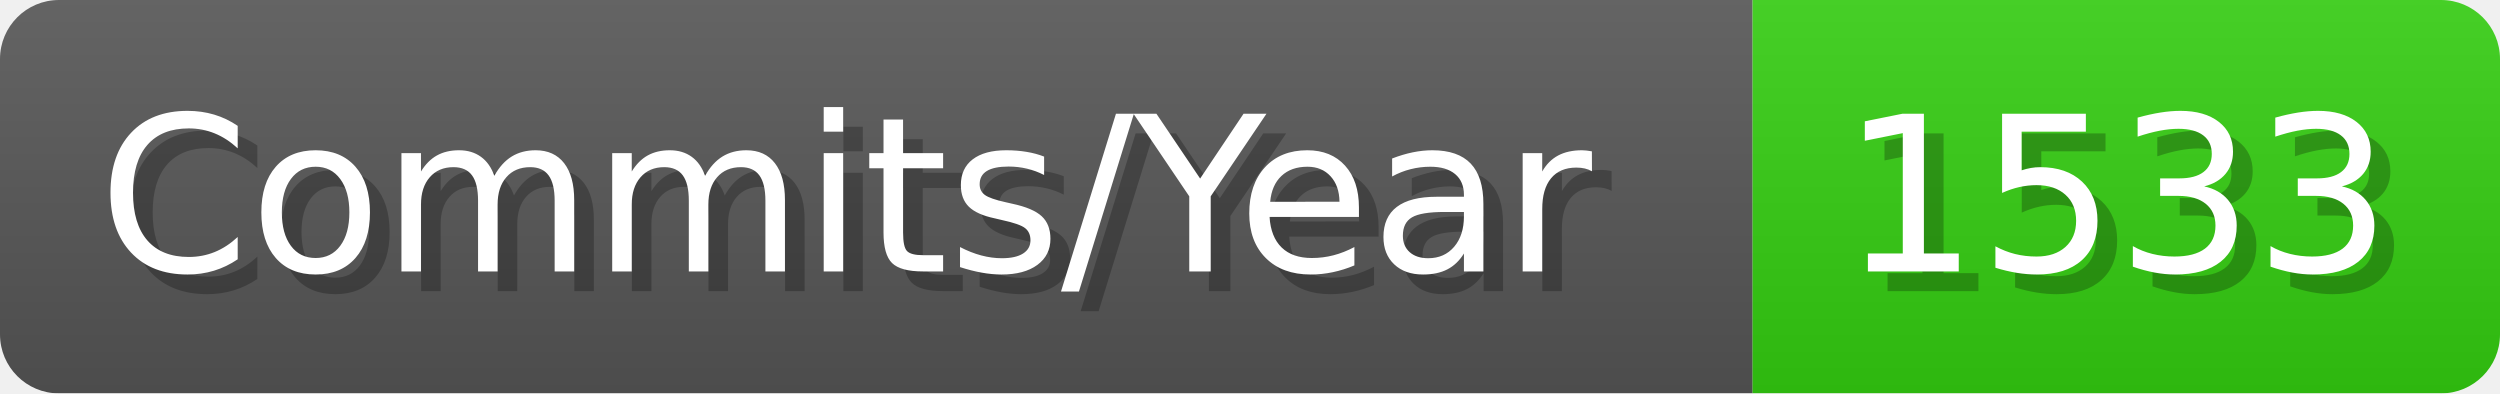
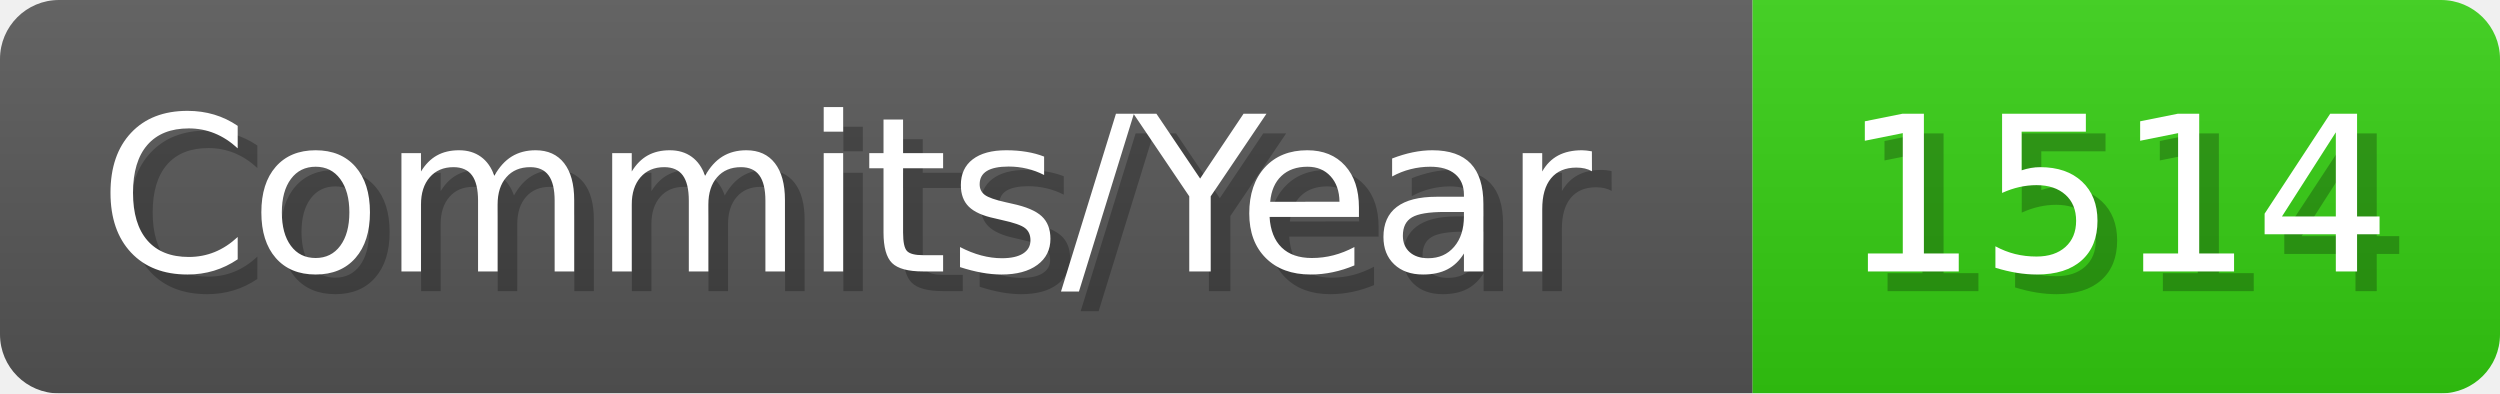
- <svg xmlns="http://www.w3.org/2000/svg" width="127.1" height="20" viewBox="0 0 1271 200" role="img" aria-label="Commits/Year: 1533">
+ <svg xmlns="http://www.w3.org/2000/svg" width="127.1" height="20" viewBox="0 0 1271 200" role="img" aria-label="Commits/Year: 1514">
  <linearGradient id="aUPdi" x2="0" y2="100%">
    <stop offset="0" stop-opacity=".1" stop-color="#EEE" />
    <stop offset="1" stop-opacity=".1" />
  </linearGradient>
  <mask id="WfAiQ">
    <rect width="1271" height="200" rx="30" fill="#FFF" />
  </mask>
  <g mask="url(#WfAiQ)">
    <rect width="891" height="200" fill="#555" />
    <rect width="380" height="200" fill="#3C1" x="891" />
    <rect width="1271" height="200" fill="url(#aUPdi)" />
  </g>
  <g aria-hidden="true" fill="#fff" text-anchor="start" font-family="Verdana,DejaVu Sans,sans-serif" font-size="110">
    <text x="60" y="148" textLength="791" fill="#000" opacity="0.25">Commits/Year</text>
    <text x="50" y="138" textLength="791">Commits/Year</text>
-     <text x="946" y="148" textLength="280" fill="#000" opacity="0.25">1533</text>
-     <text x="936" y="138" textLength="280">1533</text>
+     <text x="946" y="148" textLength="280" fill="#000" opacity="0.25">1514</text>
+     <text x="936" y="138" textLength="280">1514</text>
  </g>
</svg>
